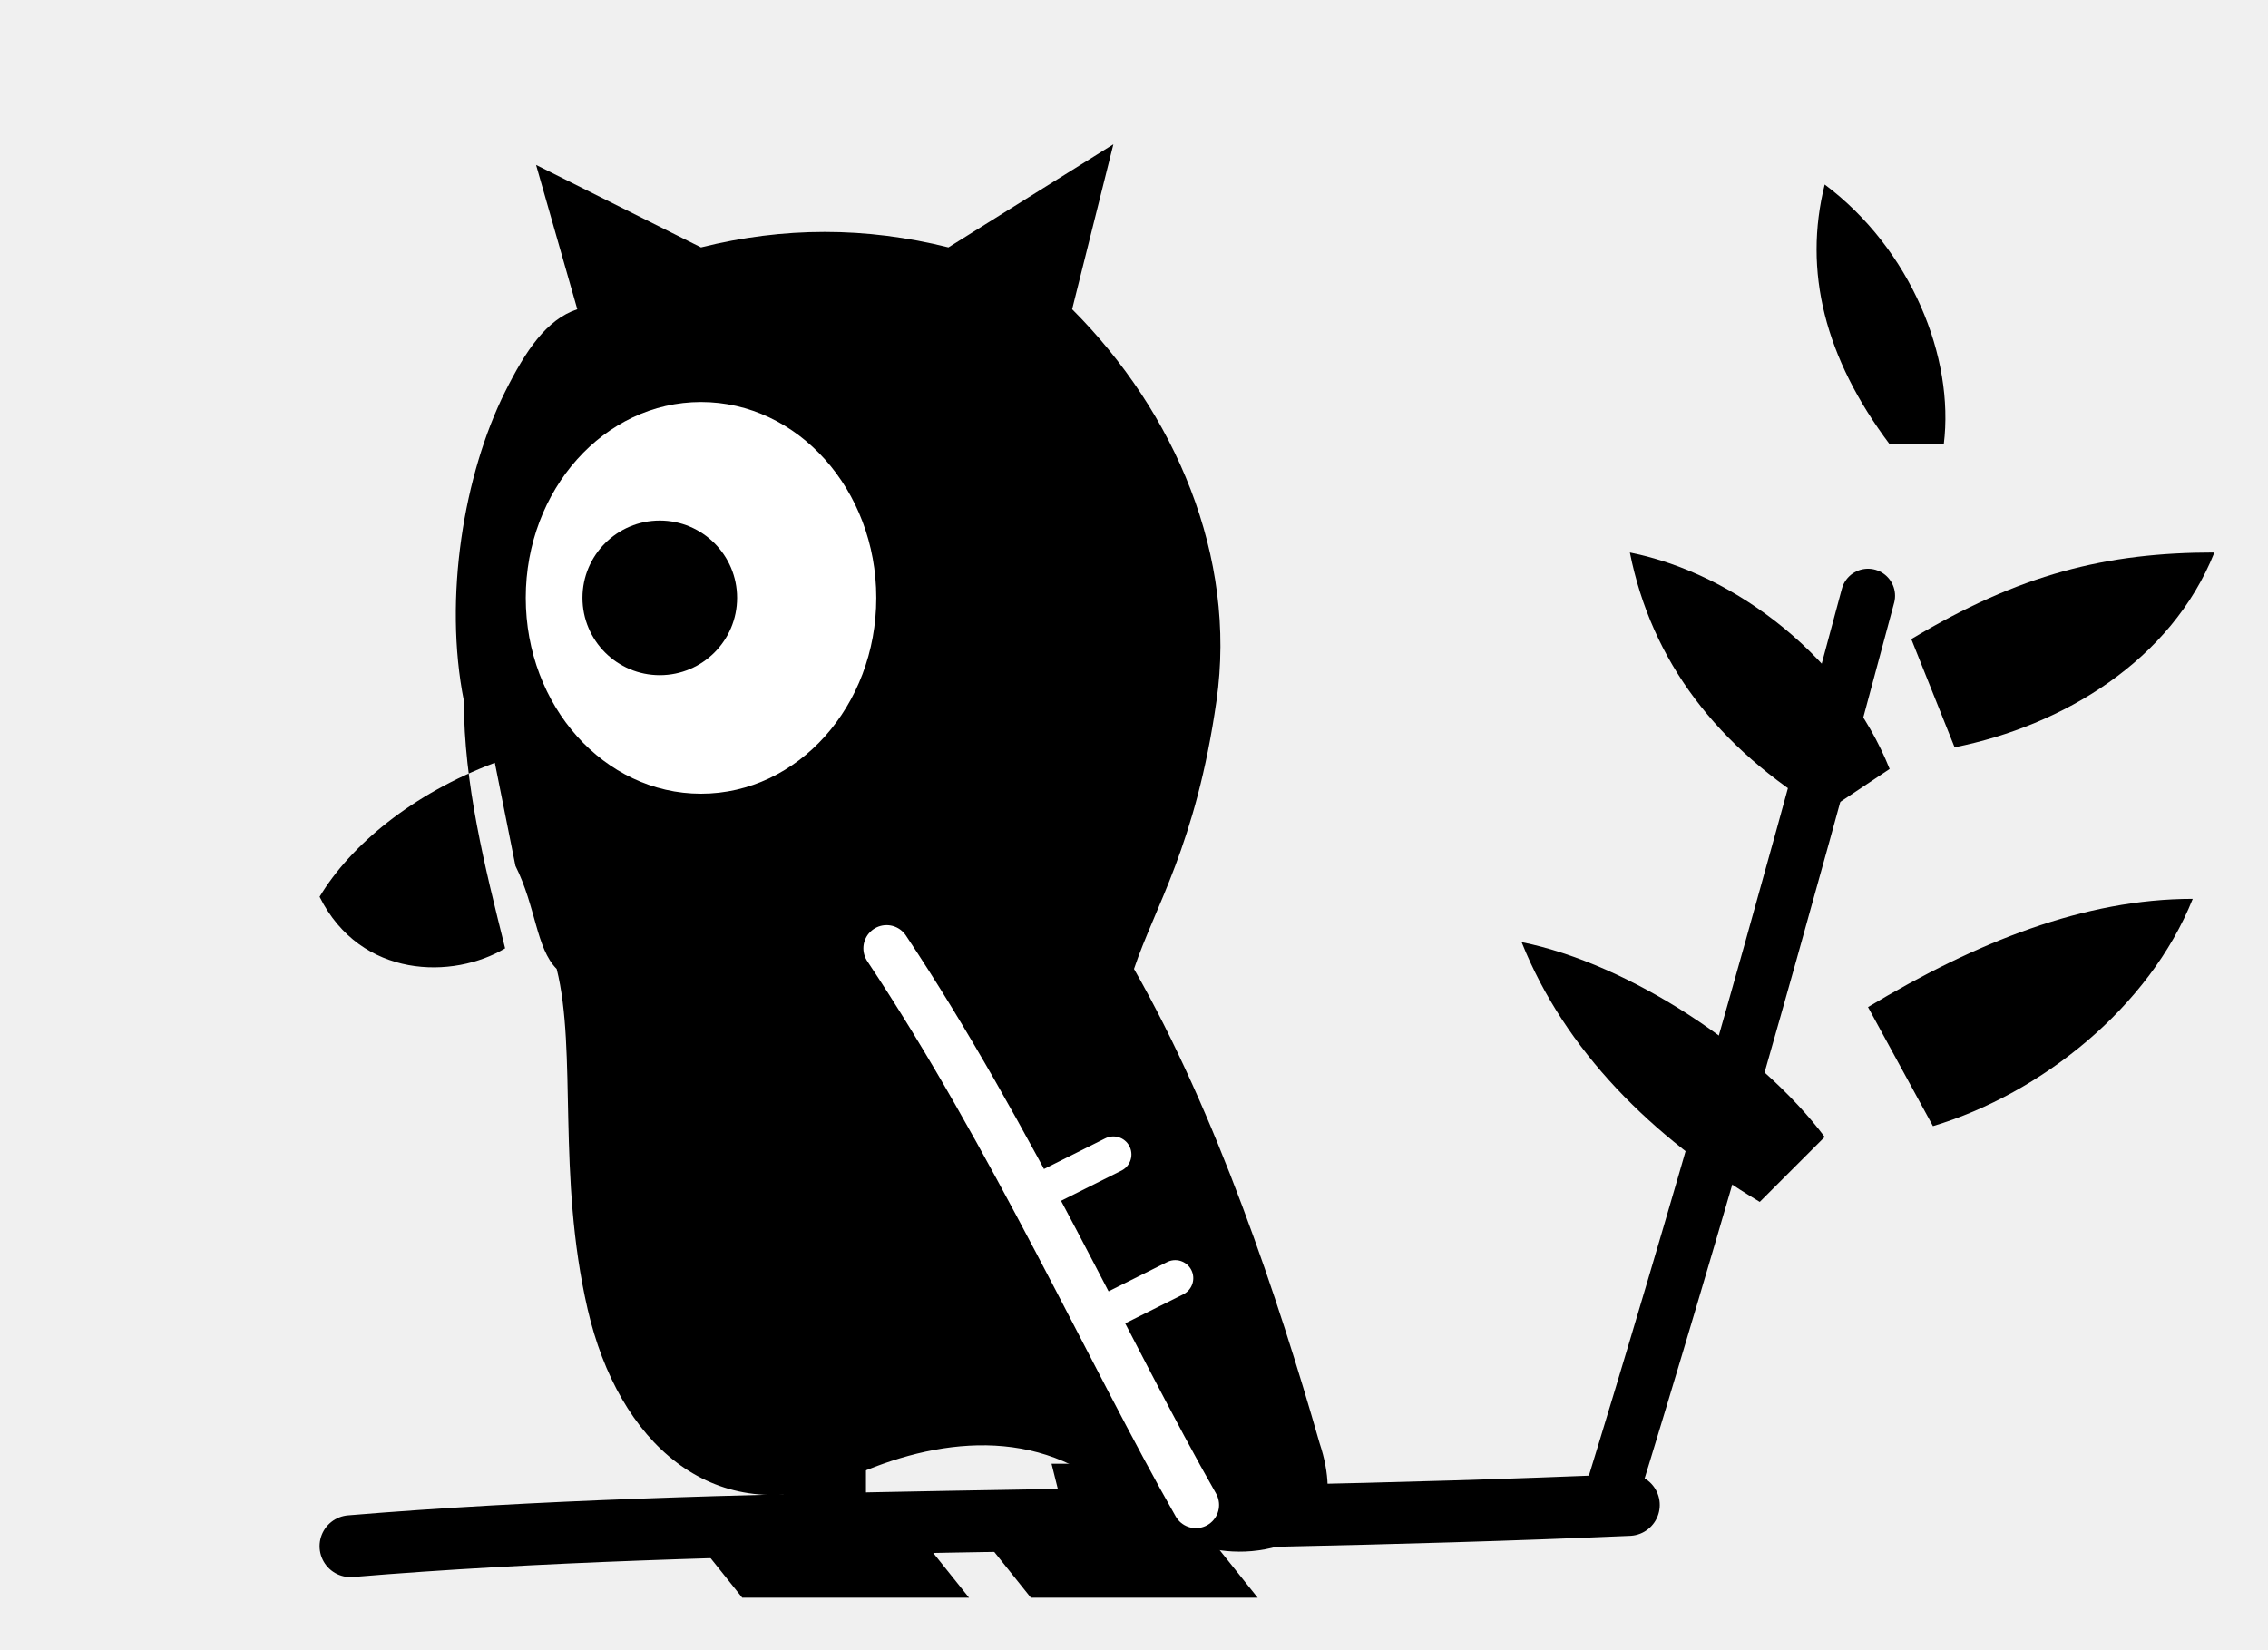
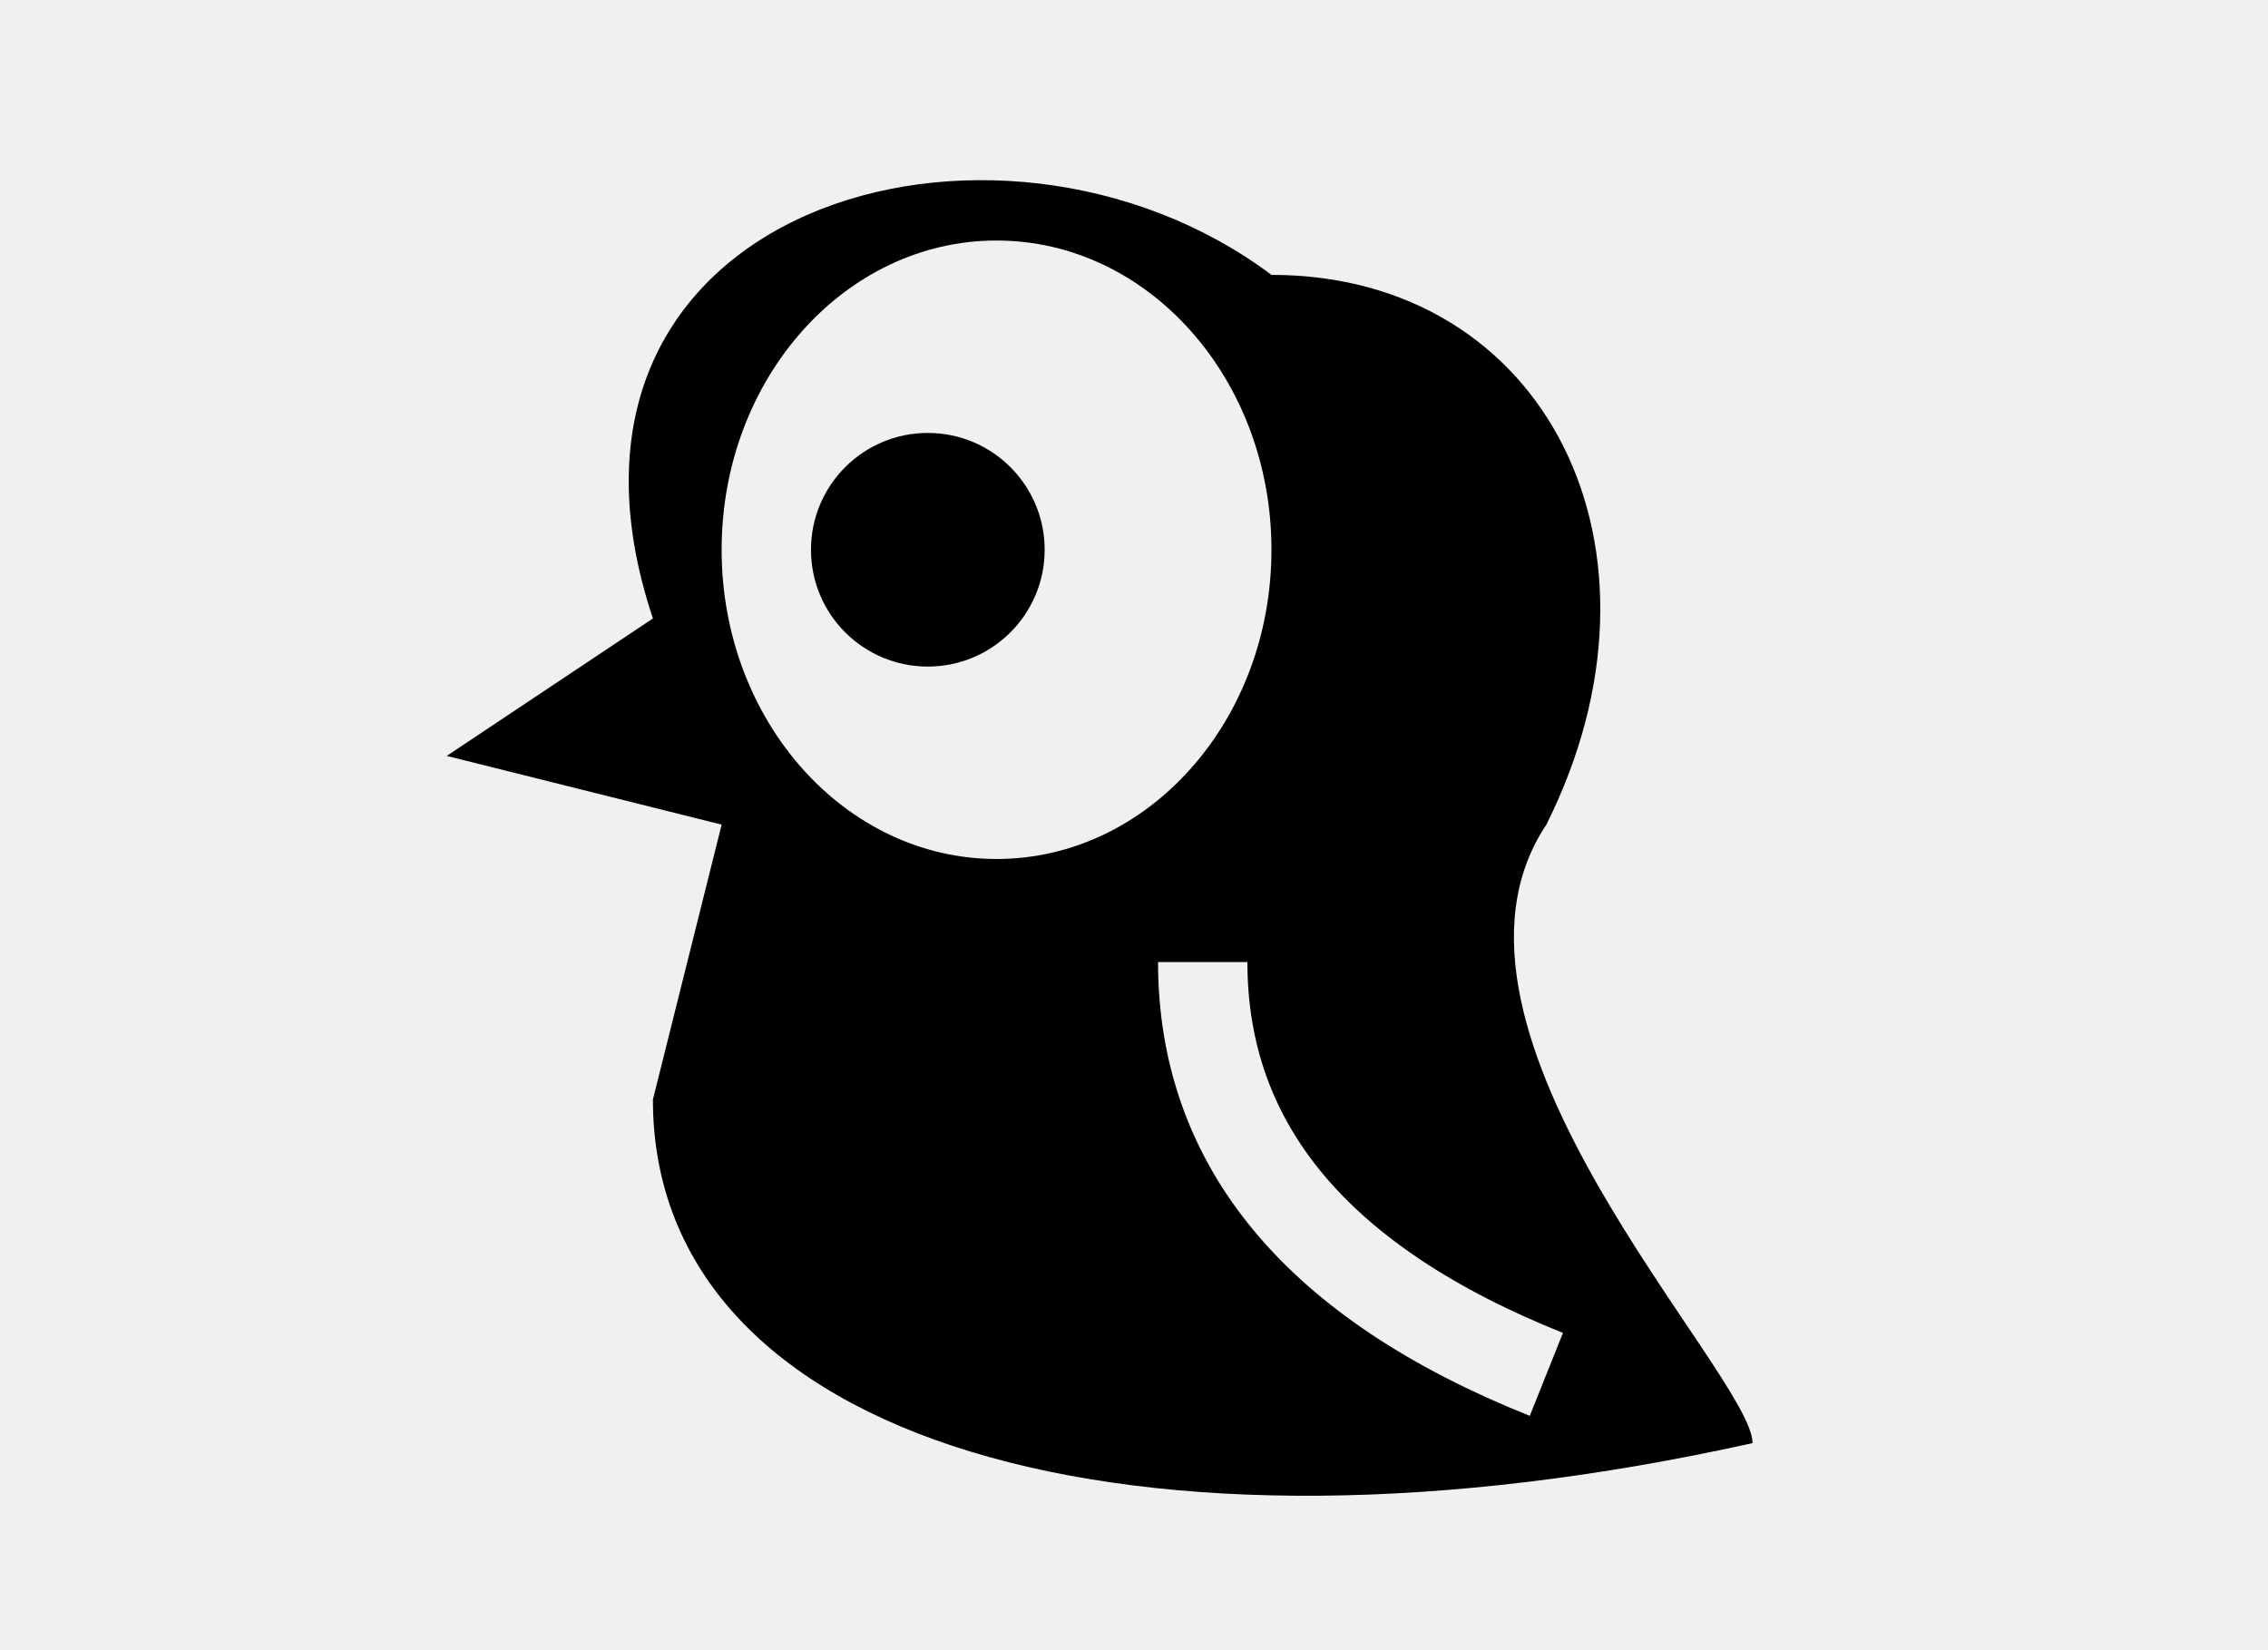
- <svg xmlns="http://www.w3.org/2000/svg" width="22pt" height="16pt" viewBox="0 0 220 160">
-   <g fill="#000">
-     <path d="M56 30              L52 16 L68 24              C76 22 84 22 92 24              L108 14 L104 30              C114 40 120 54 118 68              C116 82 112 88 110 94              C118 108 124 126 128 140              C130 146 128 150 124 150              C117 152 111 148 107 144              C99 138 89 140 81 144              C69 148 60 140 57 127              C54 114 56 102 54 94              C52 92 52 88 50 84              L48 74              C40 77 34 82 31 87              C35 95 44 95 49 92              C47 84 45 76 45 68              C43 58 45 46 49 38              C51 34 53 31 56 30 Z" />
-     <path d="M34 150 C70 147 112 148 158 146" stroke="#000" stroke-width="6" fill="none" stroke-linecap="round" />
-     <g transform="translate(156,146) scale(1.05) translate(-158,-146)">
-       <path d="M158 146 C166 120 174 92 182 62" stroke="#000" stroke-width="5" fill="none" stroke-linecap="round" />
-       <path d="M172 118 C162 112 154 104 150 94 C160 96 172 104 178 112 Z" />
-       <path d="M182 100 C192 94 202 90 212 90 C208 100 198 108 188 111 Z" />
-       <path d="M178 82 C168 76 162 68 160 58 C170 60 180 68 184 78 Z" />
-       <path d="M186 66 C196 60 204 58 214 58 C210 68 200 74 190 76 Z" />
-       <path d="M184 48 C178 40 176 32 178 24 C186 30 190 40 189 48 Z" />
-     </g>
-     <path d="M76 140 L76 150 L68 150 L72 155 L94 155 L90 150 L84 150 L84 140 Z" />
-     <path d="M102 142 L104 150 L96 150 L100 155 L122 155 L118 150 L112 150 L110 142 Z" />
+ <svg xmlns="http://www.w3.org/2000/svg" width="22pt" height="16pt" viewBox="0 0 33 24">
+   <defs>
+     <mask id="owl-cutouts" maskUnits="userSpaceOnUse" x="0" y="0" width="24" height="24">
+       <rect width="24" height="24" fill="white" />
+       <ellipse cx="10" cy="8" rx="4" ry="4.5" fill="black" />
+       <circle cx="9" cy="8" r="1.7" fill="white" />
+       <path d="M13 14q0 4 5 6" fill="none" stroke="black" stroke-width="1.3" />
+     </mask>
+   </defs>
+   <g transform="translate(4.5 0)">
+     <path d="M5 9C3 3 10 1 14 4C18 4 20 8 18 12C16 15 21 20 21 21C12 23 5 21 5 16L6 12 2 11Z" fill="black" mask="url(#owl-cutouts)" />
  </g>
-   <ellipse cx="68" cy="58" rx="17" ry="19" fill="#fff" />
-   <circle cx="64" cy="58" r="7.5" fill="#000" />
-   <path d="M86 92 C98 110 108 132 116 146" stroke="#fff" stroke-width="4.5" fill="none" stroke-linecap="round" />
-   <path d="M106 128 L114 124 M100 116 L108 112" stroke="#fff" stroke-width="3.5" fill="none" stroke-linecap="round" />
</svg>
